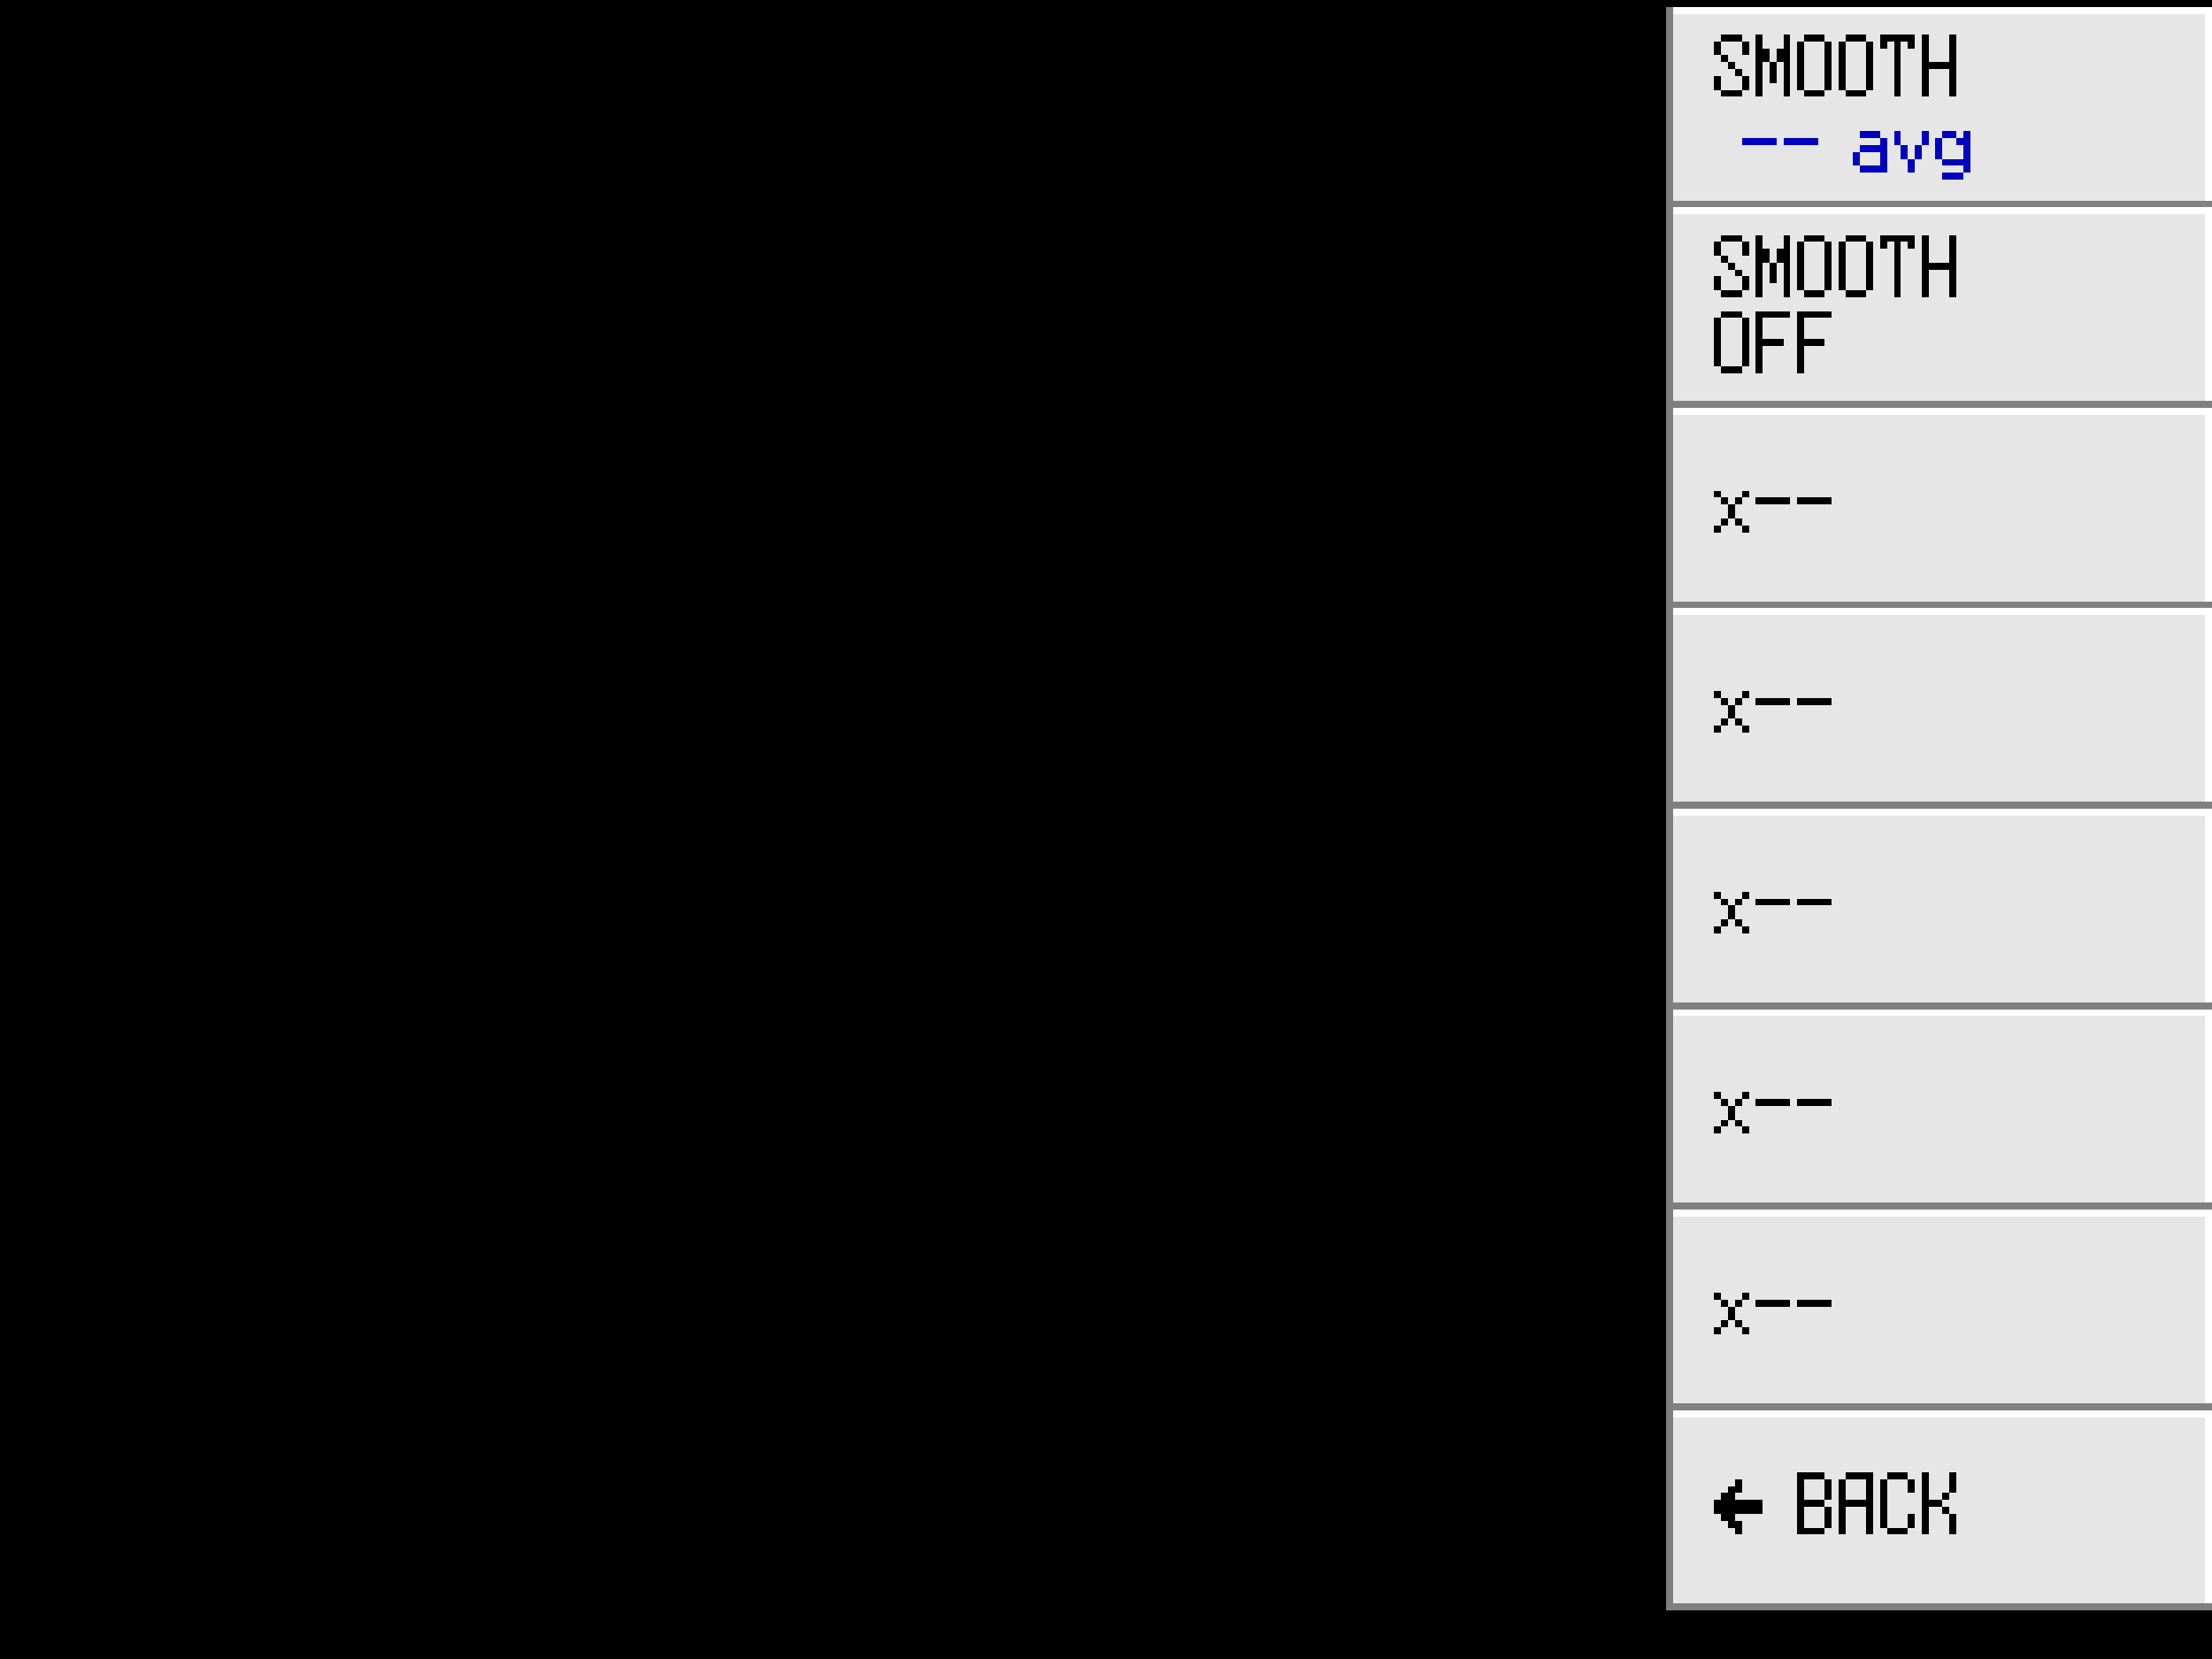
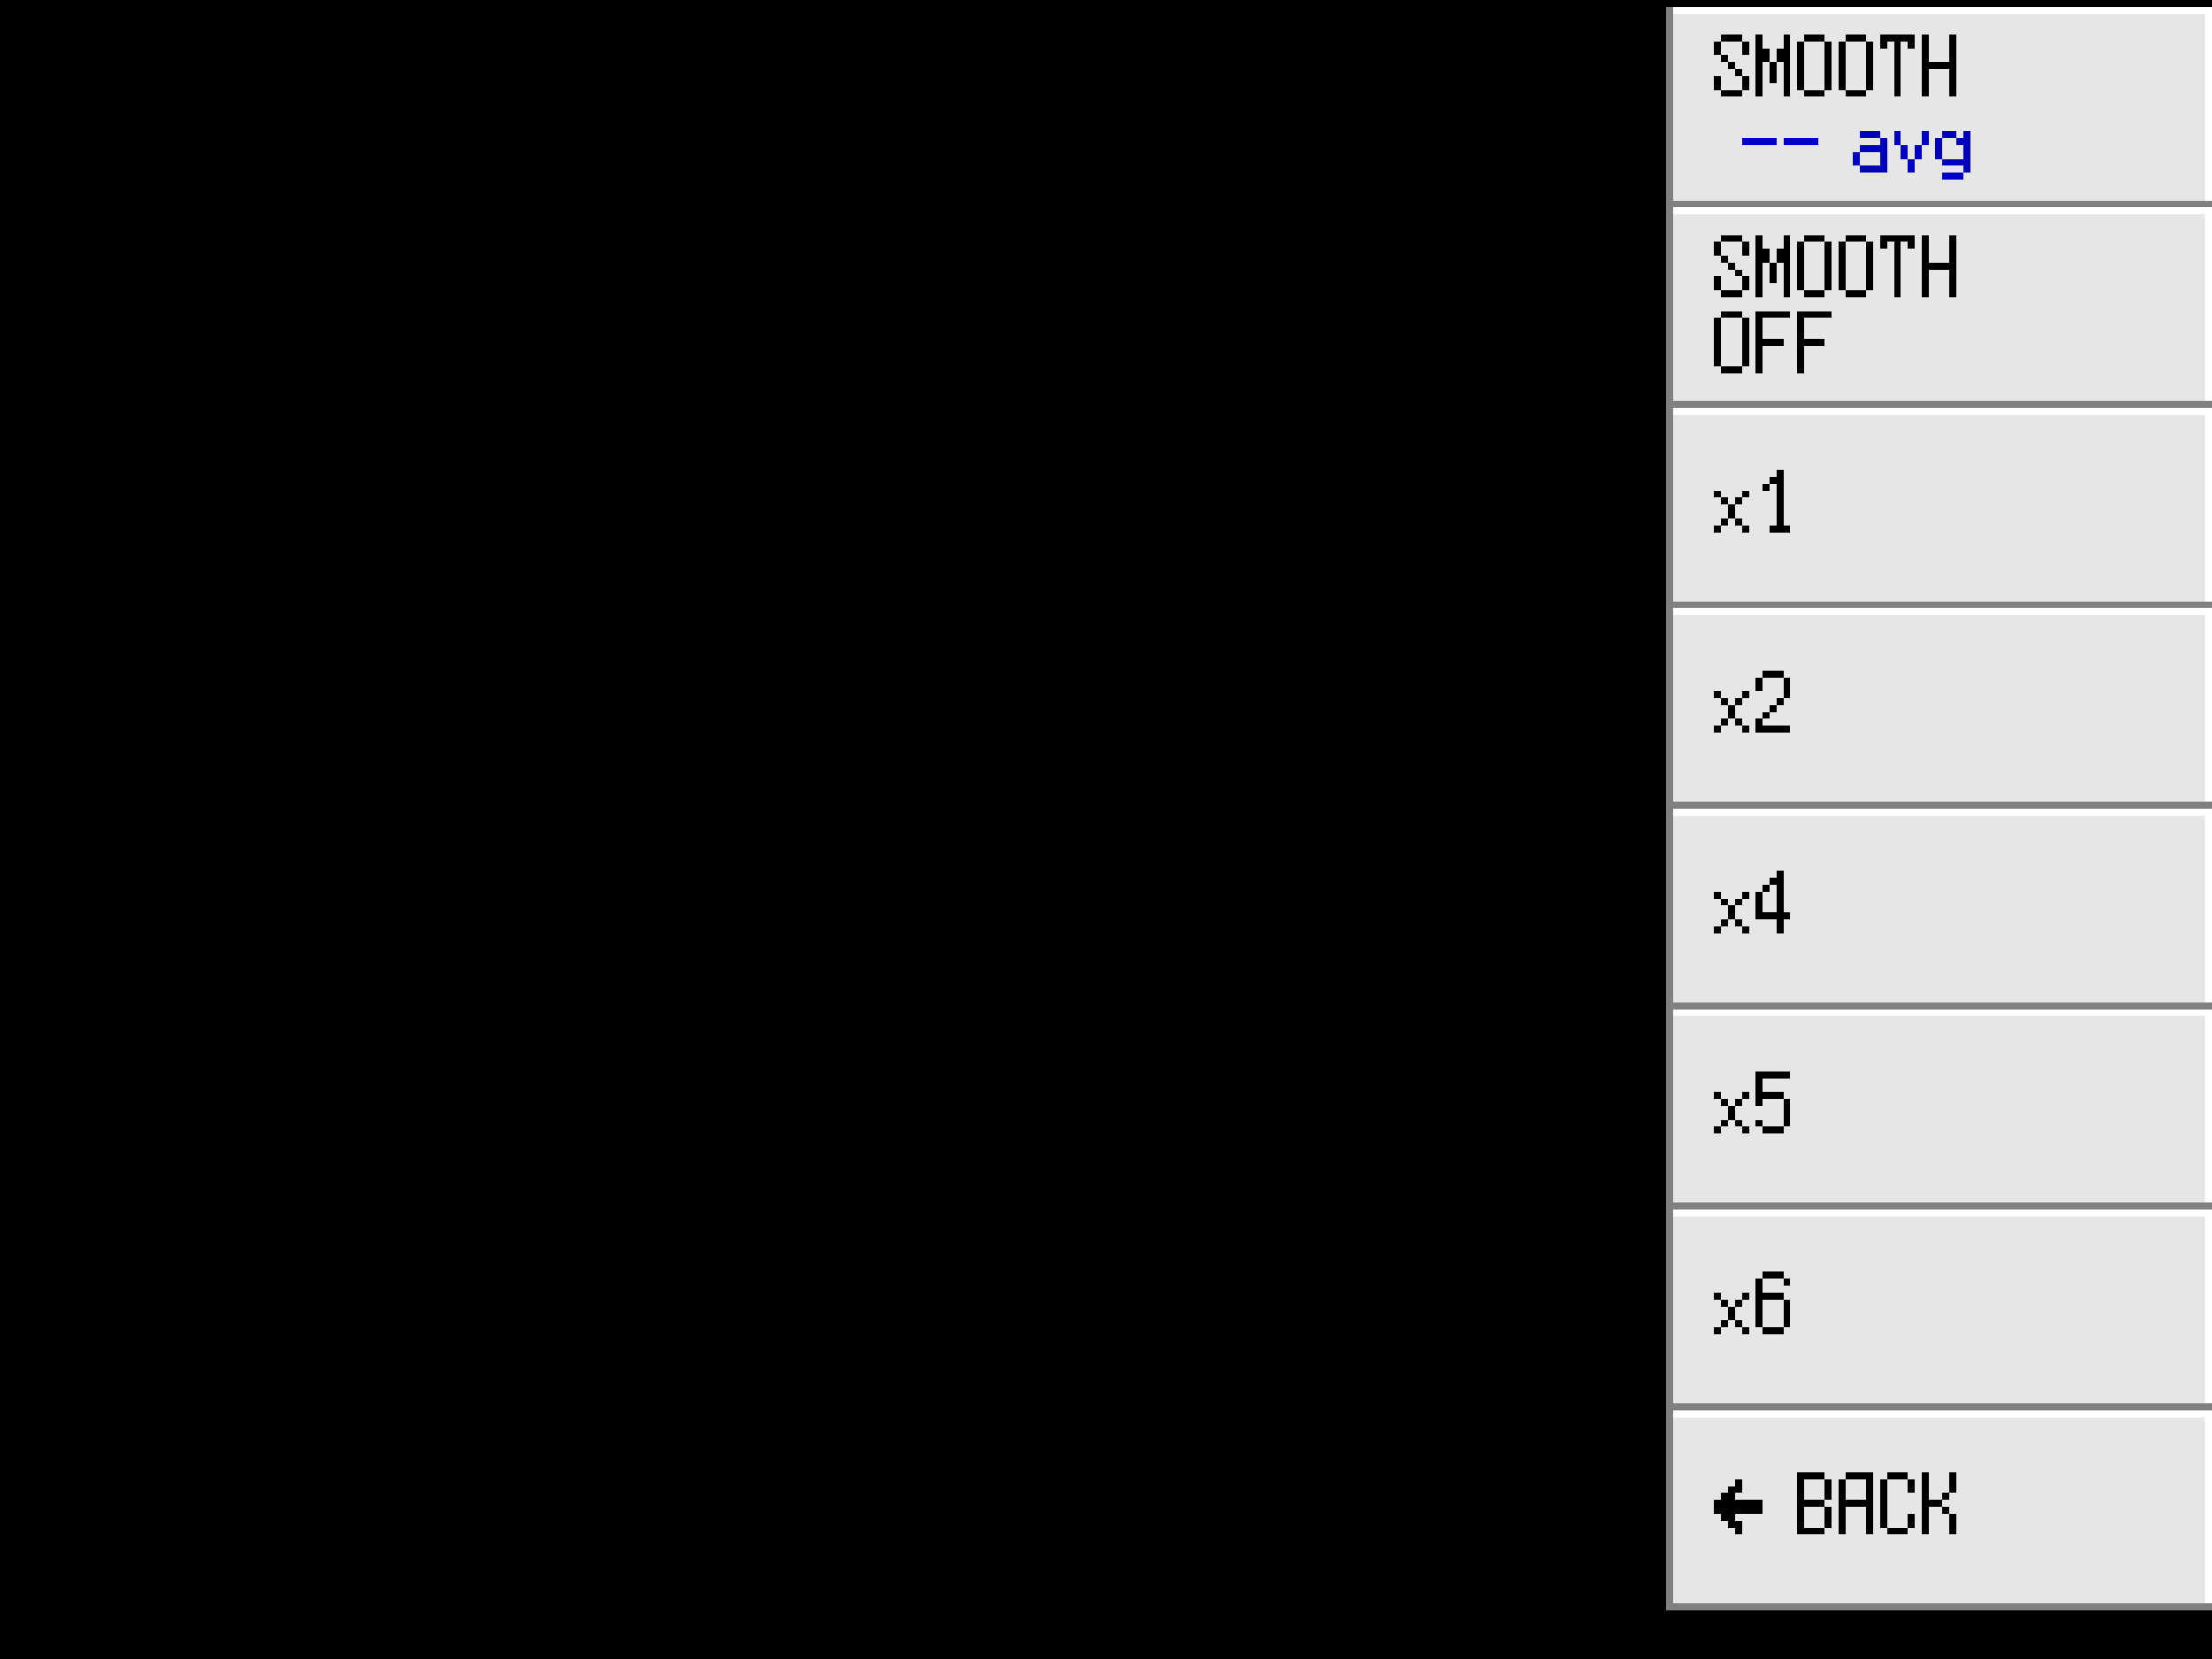
<svg xmlns="http://www.w3.org/2000/svg" viewBox="0 0 320 240" width="320" height="240" shape-rendering="crispEdges">
  <rect x="0" y="0" width="320" height="240" fill="#000000" />
  <rect x="241" y="1" width="79" height="1" fill="#ffffff" />
  <rect x="241" y="1" width="1" height="29" fill="#808080" />
  <rect x="319" y="1" width="1" height="29" fill="#ffffff" />
  <rect x="241" y="29" width="79" height="1" fill="#808080" />
  <rect x="242" y="2" width="77" height="27" fill="#e6e6e6" />
  <g data-font="x6x10">
    <path fill="#000000" d="M249 5h1v1h-1zM250 5h1v1h-1zM251 5h1v1h-1zM248 6h1v1h-1zM252 6h1v1h-1zM248 7h1v1h-1zM252 7h1v1h-1zM249 8h1v1h-1zM250 9h1v1h-1zM251 10h1v1h-1zM248 11h1v1h-1zM252 11h1v1h-1zM248 12h1v1h-1zM252 12h1v1h-1zM249 13h1v1h-1zM250 13h1v1h-1zM251 13h1v1h-1zM254 5h1v1h-1zM258 5h1v1h-1zM254 6h1v1h-1zM258 6h1v1h-1zM254 7h1v1h-1zM255 7h1v1h-1zM257 7h1v1h-1zM258 7h1v1h-1zM254 8h1v1h-1zM255 8h1v1h-1zM257 8h1v1h-1zM258 8h1v1h-1zM254 9h1v1h-1zM256 9h1v1h-1zM258 9h1v1h-1zM254 10h1v1h-1zM256 10h1v1h-1zM258 10h1v1h-1zM254 11h1v1h-1zM256 11h1v1h-1zM258 11h1v1h-1zM254 12h1v1h-1zM258 12h1v1h-1zM254 13h1v1h-1zM258 13h1v1h-1zM261 5h1v1h-1zM262 5h1v1h-1zM263 5h1v1h-1zM260 6h1v1h-1zM264 6h1v1h-1zM260 7h1v1h-1zM264 7h1v1h-1zM260 8h1v1h-1zM264 8h1v1h-1zM260 9h1v1h-1zM264 9h1v1h-1zM260 10h1v1h-1zM264 10h1v1h-1zM260 11h1v1h-1zM264 11h1v1h-1zM260 12h1v1h-1zM264 12h1v1h-1zM261 13h1v1h-1zM262 13h1v1h-1zM263 13h1v1h-1zM267 5h1v1h-1zM268 5h1v1h-1zM269 5h1v1h-1zM266 6h1v1h-1zM270 6h1v1h-1zM266 7h1v1h-1zM270 7h1v1h-1zM266 8h1v1h-1zM270 8h1v1h-1zM266 9h1v1h-1zM270 9h1v1h-1zM266 10h1v1h-1zM270 10h1v1h-1zM266 11h1v1h-1zM270 11h1v1h-1zM266 12h1v1h-1zM270 12h1v1h-1zM267 13h1v1h-1zM268 13h1v1h-1zM269 13h1v1h-1zM272 5h1v1h-1zM273 5h1v1h-1zM274 5h1v1h-1zM275 5h1v1h-1zM276 5h1v1h-1zM272 6h1v1h-1zM274 6h1v1h-1zM276 6h1v1h-1zM274 7h1v1h-1zM274 8h1v1h-1zM274 9h1v1h-1zM274 10h1v1h-1zM274 11h1v1h-1zM274 12h1v1h-1zM274 13h1v1h-1zM278 5h1v1h-1zM282 5h1v1h-1zM278 6h1v1h-1zM282 6h1v1h-1zM278 7h1v1h-1zM282 7h1v1h-1zM278 8h1v1h-1zM282 8h1v1h-1zM278 9h1v1h-1zM279 9h1v1h-1zM280 9h1v1h-1zM281 9h1v1h-1zM282 9h1v1h-1zM278 10h1v1h-1zM282 10h1v1h-1zM278 11h1v1h-1zM282 11h1v1h-1zM278 12h1v1h-1zM282 12h1v1h-1zM278 13h1v1h-1zM282 13h1v1h-1z" />
    <path fill="#0000c0" d="M252 20h1v1h-1zM253 20h1v1h-1zM254 20h1v1h-1zM255 20h1v1h-1zM256 20h1v1h-1zM258 20h1v1h-1zM259 20h1v1h-1zM260 20h1v1h-1zM261 20h1v1h-1zM262 20h1v1h-1zM269 19h1v1h-1zM270 19h1v1h-1zM271 19h1v1h-1zM272 20h1v1h-1zM269 21h1v1h-1zM270 21h1v1h-1zM271 21h1v1h-1zM272 21h1v1h-1zM268 22h1v1h-1zM272 22h1v1h-1zM268 23h1v1h-1zM272 23h1v1h-1zM269 24h1v1h-1zM270 24h1v1h-1zM271 24h1v1h-1zM272 24h1v1h-1zM274 19h1v1h-1zM278 19h1v1h-1zM274 20h1v1h-1zM278 20h1v1h-1zM275 21h1v1h-1zM277 21h1v1h-1zM275 22h1v1h-1zM277 22h1v1h-1zM276 23h1v1h-1zM276 24h1v1h-1zM281 19h1v1h-1zM282 19h1v1h-1zM284 19h1v1h-1zM280 20h1v1h-1zM283 20h1v1h-1zM284 20h1v1h-1zM280 21h1v1h-1zM284 21h1v1h-1zM280 22h1v1h-1zM284 22h1v1h-1zM281 23h1v1h-1zM282 23h1v1h-1zM283 23h1v1h-1zM284 23h1v1h-1zM284 24h1v1h-1zM281 25h1v1h-1zM282 25h1v1h-1zM283 25h1v1h-1z" />
  </g>
  <rect x="241" y="30" width="79" height="1" fill="#ffffff" />
  <rect x="241" y="30" width="1" height="29" fill="#808080" />
  <rect x="319" y="30" width="1" height="29" fill="#ffffff" />
  <rect x="241" y="58" width="79" height="1" fill="#808080" />
  <rect x="242" y="31" width="77" height="27" fill="#e6e6e6" />
  <g data-font="x6x10">
    <path fill="#000000" d="M249 34h1v1h-1zM250 34h1v1h-1zM251 34h1v1h-1zM248 35h1v1h-1zM252 35h1v1h-1zM248 36h1v1h-1zM252 36h1v1h-1zM249 37h1v1h-1zM250 38h1v1h-1zM251 39h1v1h-1zM248 40h1v1h-1zM252 40h1v1h-1zM248 41h1v1h-1zM252 41h1v1h-1zM249 42h1v1h-1zM250 42h1v1h-1zM251 42h1v1h-1zM254 34h1v1h-1zM258 34h1v1h-1zM254 35h1v1h-1zM258 35h1v1h-1zM254 36h1v1h-1zM255 36h1v1h-1zM257 36h1v1h-1zM258 36h1v1h-1zM254 37h1v1h-1zM255 37h1v1h-1zM257 37h1v1h-1zM258 37h1v1h-1zM254 38h1v1h-1zM256 38h1v1h-1zM258 38h1v1h-1zM254 39h1v1h-1zM256 39h1v1h-1zM258 39h1v1h-1zM254 40h1v1h-1zM256 40h1v1h-1zM258 40h1v1h-1zM254 41h1v1h-1zM258 41h1v1h-1zM254 42h1v1h-1zM258 42h1v1h-1zM261 34h1v1h-1zM262 34h1v1h-1zM263 34h1v1h-1zM260 35h1v1h-1zM264 35h1v1h-1zM260 36h1v1h-1zM264 36h1v1h-1zM260 37h1v1h-1zM264 37h1v1h-1zM260 38h1v1h-1zM264 38h1v1h-1zM260 39h1v1h-1zM264 39h1v1h-1zM260 40h1v1h-1zM264 40h1v1h-1zM260 41h1v1h-1zM264 41h1v1h-1zM261 42h1v1h-1zM262 42h1v1h-1zM263 42h1v1h-1zM267 34h1v1h-1zM268 34h1v1h-1zM269 34h1v1h-1zM266 35h1v1h-1zM270 35h1v1h-1zM266 36h1v1h-1zM270 36h1v1h-1zM266 37h1v1h-1zM270 37h1v1h-1zM266 38h1v1h-1zM270 38h1v1h-1zM266 39h1v1h-1zM270 39h1v1h-1zM266 40h1v1h-1zM270 40h1v1h-1zM266 41h1v1h-1zM270 41h1v1h-1zM267 42h1v1h-1zM268 42h1v1h-1zM269 42h1v1h-1zM272 34h1v1h-1zM273 34h1v1h-1zM274 34h1v1h-1zM275 34h1v1h-1zM276 34h1v1h-1zM272 35h1v1h-1zM274 35h1v1h-1zM276 35h1v1h-1zM274 36h1v1h-1zM274 37h1v1h-1zM274 38h1v1h-1zM274 39h1v1h-1zM274 40h1v1h-1zM274 41h1v1h-1zM274 42h1v1h-1zM278 34h1v1h-1zM282 34h1v1h-1zM278 35h1v1h-1zM282 35h1v1h-1zM278 36h1v1h-1zM282 36h1v1h-1zM278 37h1v1h-1zM282 37h1v1h-1zM278 38h1v1h-1zM279 38h1v1h-1zM280 38h1v1h-1zM281 38h1v1h-1zM282 38h1v1h-1zM278 39h1v1h-1zM282 39h1v1h-1zM278 40h1v1h-1zM282 40h1v1h-1zM278 41h1v1h-1zM282 41h1v1h-1zM278 42h1v1h-1zM282 42h1v1h-1z" />
    <path fill="#000000" d="M249 45h1v1h-1zM250 45h1v1h-1zM251 45h1v1h-1zM248 46h1v1h-1zM252 46h1v1h-1zM248 47h1v1h-1zM252 47h1v1h-1zM248 48h1v1h-1zM252 48h1v1h-1zM248 49h1v1h-1zM252 49h1v1h-1zM248 50h1v1h-1zM252 50h1v1h-1zM248 51h1v1h-1zM252 51h1v1h-1zM248 52h1v1h-1zM252 52h1v1h-1zM249 53h1v1h-1zM250 53h1v1h-1zM251 53h1v1h-1zM254 45h1v1h-1zM255 45h1v1h-1zM256 45h1v1h-1zM257 45h1v1h-1zM258 45h1v1h-1zM254 46h1v1h-1zM254 47h1v1h-1zM254 48h1v1h-1zM254 49h1v1h-1zM255 49h1v1h-1zM256 49h1v1h-1zM257 49h1v1h-1zM254 50h1v1h-1zM254 51h1v1h-1zM254 52h1v1h-1zM254 53h1v1h-1zM260 45h1v1h-1zM261 45h1v1h-1zM262 45h1v1h-1zM263 45h1v1h-1zM264 45h1v1h-1zM260 46h1v1h-1zM260 47h1v1h-1zM260 48h1v1h-1zM260 49h1v1h-1zM261 49h1v1h-1zM262 49h1v1h-1zM263 49h1v1h-1zM260 50h1v1h-1zM260 51h1v1h-1zM260 52h1v1h-1zM260 53h1v1h-1z" />
  </g>
  <rect x="241" y="59" width="79" height="1" fill="#ffffff" />
  <rect x="241" y="59" width="1" height="29" fill="#808080" />
  <rect x="319" y="59" width="1" height="29" fill="#ffffff" />
  <rect x="241" y="87" width="79" height="1" fill="#808080" />
  <rect x="242" y="60" width="77" height="27" fill="#e6e6e6" />
  <g data-font="x6x10">
-     <path fill="#000000" d="M248 71h1v1h-1zM252 71h1v1h-1zM249 72h1v1h-1zM251 72h1v1h-1zM250 73h1v1h-1zM250 74h1v1h-1zM249 75h1v1h-1zM251 75h1v1h-1zM248 76h1v1h-1zM252 76h1v1h-1zM254 72h1v1h-1zM255 72h1v1h-1zM256 72h1v1h-1zM257 72h1v1h-1zM258 72h1v1h-1zM260 72h1v1h-1zM261 72h1v1h-1zM262 72h1v1h-1zM263 72h1v1h-1zM264 72h1v1h-1z" />
+     <path fill="#000000" d="M248 71h1v1h-1zM252 71h1v1h-1zM249 72h1v1h-1zM251 72h1v1h-1zM250 73h1v1h-1zM250 74h1v1h-1zM249 75h1v1h-1zM251 75h1v1h-1zM248 76h1v1h-1zM252 76h1v1h-1zM257 68h1v1h-1zM256 69h1v1h-1zM257 69h1v1h-1zM255 70h1v1h-1zM257 70h1v1h-1zM257 71h1v1h-1zM257 72h1v1h-1zM257 73h1v1h-1zM257 74h1v1h-1zM257 75h1v1h-1zM256 76h1v1h-1zM257 76h1v1h-1zM258 76h1v1h-1z" />
  </g>
  <rect x="241" y="88" width="79" height="1" fill="#ffffff" />
  <rect x="241" y="88" width="1" height="29" fill="#808080" />
  <rect x="319" y="88" width="1" height="29" fill="#ffffff" />
  <rect x="241" y="116" width="79" height="1" fill="#808080" />
  <rect x="242" y="89" width="77" height="27" fill="#e6e6e6" />
  <g data-font="x6x10">
-     <path fill="#000000" d="M248 100h1v1h-1zM252 100h1v1h-1zM249 101h1v1h-1zM251 101h1v1h-1zM250 102h1v1h-1zM250 103h1v1h-1zM249 104h1v1h-1zM251 104h1v1h-1zM248 105h1v1h-1zM252 105h1v1h-1zM254 101h1v1h-1zM255 101h1v1h-1zM256 101h1v1h-1zM257 101h1v1h-1zM258 101h1v1h-1zM260 101h1v1h-1zM261 101h1v1h-1zM262 101h1v1h-1zM263 101h1v1h-1zM264 101h1v1h-1z" />
+     <path fill="#000000" d="M248 100h1v1h-1zM252 100h1v1h-1zM249 101h1v1h-1zM251 101h1v1h-1zM250 102h1v1h-1zM250 103h1v1h-1zM249 104h1v1h-1zM251 104h1v1h-1zM248 105h1v1h-1zM252 105h1v1h-1zM255 97h1v1h-1zM256 97h1v1h-1zM257 97h1v1h-1zM254 98h1v1h-1zM258 98h1v1h-1zM254 99h1v1h-1zM258 99h1v1h-1zM258 100h1v1h-1zM257 101h1v1h-1zM256 102h1v1h-1zM255 103h1v1h-1zM254 104h1v1h-1zM254 105h1v1h-1zM255 105h1v1h-1zM256 105h1v1h-1zM257 105h1v1h-1zM258 105h1v1h-1z" />
  </g>
  <rect x="241" y="117" width="79" height="1" fill="#ffffff" />
  <rect x="241" y="117" width="1" height="29" fill="#808080" />
  <rect x="319" y="117" width="1" height="29" fill="#ffffff" />
  <rect x="241" y="145" width="79" height="1" fill="#808080" />
  <rect x="242" y="118" width="77" height="27" fill="#e6e6e6" />
  <g data-font="x6x10">
-     <path fill="#000000" d="M248 129h1v1h-1zM252 129h1v1h-1zM249 130h1v1h-1zM251 130h1v1h-1zM250 131h1v1h-1zM250 132h1v1h-1zM249 133h1v1h-1zM251 133h1v1h-1zM248 134h1v1h-1zM252 134h1v1h-1zM254 130h1v1h-1zM255 130h1v1h-1zM256 130h1v1h-1zM257 130h1v1h-1zM258 130h1v1h-1zM260 130h1v1h-1zM261 130h1v1h-1zM262 130h1v1h-1zM263 130h1v1h-1zM264 130h1v1h-1z" />
+     <path fill="#000000" d="M248 129h1v1h-1zM252 129h1v1h-1zM249 130h1v1h-1zM251 130h1v1h-1zM250 131h1v1h-1zM250 132h1v1h-1zM249 133h1v1h-1zM251 133h1v1h-1zM248 134h1v1h-1zM252 134h1v1h-1zM257 126h1v1h-1zM256 127h1v1h-1zM257 127h1v1h-1zM255 128h1v1h-1zM257 128h1v1h-1zM254 129h1v1h-1zM257 129h1v1h-1zM254 130h1v1h-1zM257 130h1v1h-1zM254 131h1v1h-1zM257 131h1v1h-1zM254 132h1v1h-1zM255 132h1v1h-1zM256 132h1v1h-1zM257 132h1v1h-1zM258 132h1v1h-1zM257 133h1v1h-1zM257 134h1v1h-1z" />
  </g>
  <rect x="241" y="146" width="79" height="1" fill="#ffffff" />
  <rect x="241" y="146" width="1" height="29" fill="#808080" />
  <rect x="319" y="146" width="1" height="29" fill="#ffffff" />
  <rect x="241" y="174" width="79" height="1" fill="#808080" />
  <rect x="242" y="147" width="77" height="27" fill="#e6e6e6" />
  <g data-font="x6x10">
-     <path fill="#000000" d="M248 158h1v1h-1zM252 158h1v1h-1zM249 159h1v1h-1zM251 159h1v1h-1zM250 160h1v1h-1zM250 161h1v1h-1zM249 162h1v1h-1zM251 162h1v1h-1zM248 163h1v1h-1zM252 163h1v1h-1zM254 159h1v1h-1zM255 159h1v1h-1zM256 159h1v1h-1zM257 159h1v1h-1zM258 159h1v1h-1zM260 159h1v1h-1zM261 159h1v1h-1zM262 159h1v1h-1zM263 159h1v1h-1zM264 159h1v1h-1z" />
+     <path fill="#000000" d="M248 158h1v1h-1zM252 158h1v1h-1zM249 159h1v1h-1zM251 159h1v1h-1zM250 160h1v1h-1zM250 161h1v1h-1zM249 162h1v1h-1zM251 162h1v1h-1zM248 163h1v1h-1zM252 163h1v1h-1zM254 155h1v1h-1zM255 155h1v1h-1zM256 155h1v1h-1zM257 155h1v1h-1zM258 155h1v1h-1zM254 156h1v1h-1zM254 157h1v1h-1zM254 158h1v1h-1zM255 158h1v1h-1zM256 158h1v1h-1zM257 158h1v1h-1zM254 159h1v1h-1zM258 159h1v1h-1zM258 160h1v1h-1zM258 161h1v1h-1zM254 162h1v1h-1zM258 162h1v1h-1zM255 163h1v1h-1zM256 163h1v1h-1zM257 163h1v1h-1z" />
  </g>
  <rect x="241" y="175" width="79" height="1" fill="#ffffff" />
  <rect x="241" y="175" width="1" height="29" fill="#808080" />
  <rect x="319" y="175" width="1" height="29" fill="#ffffff" />
  <rect x="241" y="203" width="79" height="1" fill="#808080" />
  <rect x="242" y="176" width="77" height="27" fill="#e6e6e6" />
  <g data-font="x6x10">
-     <path fill="#000000" d="M248 187h1v1h-1zM252 187h1v1h-1zM249 188h1v1h-1zM251 188h1v1h-1zM250 189h1v1h-1zM250 190h1v1h-1zM249 191h1v1h-1zM251 191h1v1h-1zM248 192h1v1h-1zM252 192h1v1h-1zM254 188h1v1h-1zM255 188h1v1h-1zM256 188h1v1h-1zM257 188h1v1h-1zM258 188h1v1h-1zM260 188h1v1h-1zM261 188h1v1h-1zM262 188h1v1h-1zM263 188h1v1h-1zM264 188h1v1h-1z" />
+     <path fill="#000000" d="M248 187h1v1h-1zM252 187h1v1h-1zM249 188h1v1h-1zM251 188h1v1h-1zM250 189h1v1h-1zM250 190h1v1h-1zM249 191h1v1h-1zM251 191h1v1h-1zM248 192h1v1h-1zM252 192h1v1h-1zM255 184h1v1h-1zM256 184h1v1h-1zM257 184h1v1h-1zM254 185h1v1h-1zM258 185h1v1h-1zM254 186h1v1h-1zM254 187h1v1h-1zM255 187h1v1h-1zM256 187h1v1h-1zM257 187h1v1h-1zM254 188h1v1h-1zM258 188h1v1h-1zM254 189h1v1h-1zM258 189h1v1h-1zM254 190h1v1h-1zM258 190h1v1h-1zM254 191h1v1h-1zM258 191h1v1h-1zM255 192h1v1h-1zM256 192h1v1h-1zM257 192h1v1h-1z" />
  </g>
  <rect x="241" y="204" width="79" height="1" fill="#ffffff" />
  <rect x="241" y="204" width="1" height="29" fill="#808080" />
  <rect x="319" y="204" width="1" height="29" fill="#ffffff" />
  <rect x="241" y="232" width="79" height="1" fill="#808080" />
  <rect x="242" y="205" width="77" height="27" fill="#e6e6e6" />
  <g data-font="x6x10">
    <path fill="#000000" d="M251 214h1v1h-1zM250 215h1v1h-1zM251 215h1v1h-1zM249 216h1v1h-1zM250 216h1v1h-1zM248 217h1v1h-1zM249 217h1v1h-1zM250 217h1v1h-1zM251 217h1v1h-1zM252 217h1v1h-1zM253 217h1v1h-1zM254 217h1v1h-1zM248 218h1v1h-1zM249 218h1v1h-1zM250 218h1v1h-1zM251 218h1v1h-1zM252 218h1v1h-1zM253 218h1v1h-1zM254 218h1v1h-1zM249 219h1v1h-1zM250 219h1v1h-1zM250 220h1v1h-1zM251 220h1v1h-1zM251 221h1v1h-1zM260 213h1v1h-1zM261 213h1v1h-1zM262 213h1v1h-1zM263 213h1v1h-1zM260 214h1v1h-1zM264 214h1v1h-1zM260 215h1v1h-1zM264 215h1v1h-1zM260 216h1v1h-1zM264 216h1v1h-1zM260 217h1v1h-1zM261 217h1v1h-1zM262 217h1v1h-1zM263 217h1v1h-1zM260 218h1v1h-1zM264 218h1v1h-1zM260 219h1v1h-1zM264 219h1v1h-1zM260 220h1v1h-1zM264 220h1v1h-1zM260 221h1v1h-1zM261 221h1v1h-1zM262 221h1v1h-1zM263 221h1v1h-1zM267 213h1v1h-1zM268 213h1v1h-1zM269 213h1v1h-1zM270 213h1v1h-1zM266 214h1v1h-1zM270 214h1v1h-1zM266 215h1v1h-1zM270 215h1v1h-1zM266 216h1v1h-1zM270 216h1v1h-1zM266 217h1v1h-1zM267 217h1v1h-1zM268 217h1v1h-1zM269 217h1v1h-1zM270 217h1v1h-1zM266 218h1v1h-1zM270 218h1v1h-1zM266 219h1v1h-1zM270 219h1v1h-1zM266 220h1v1h-1zM270 220h1v1h-1zM266 221h1v1h-1zM270 221h1v1h-1zM273 213h1v1h-1zM274 213h1v1h-1zM275 213h1v1h-1zM272 214h1v1h-1zM276 214h1v1h-1zM272 215h1v1h-1zM276 215h1v1h-1zM272 216h1v1h-1zM272 217h1v1h-1zM272 218h1v1h-1zM272 219h1v1h-1zM276 219h1v1h-1zM272 220h1v1h-1zM276 220h1v1h-1zM273 221h1v1h-1zM274 221h1v1h-1zM275 221h1v1h-1zM278 213h1v1h-1zM282 213h1v1h-1zM278 214h1v1h-1zM282 214h1v1h-1zM278 215h1v1h-1zM282 215h1v1h-1zM278 216h1v1h-1zM281 216h1v1h-1zM278 217h1v1h-1zM279 217h1v1h-1zM280 217h1v1h-1zM278 218h1v1h-1zM281 218h1v1h-1zM278 219h1v1h-1zM282 219h1v1h-1zM278 220h1v1h-1zM282 220h1v1h-1zM278 221h1v1h-1zM282 221h1v1h-1z" />
  </g>
</svg>
